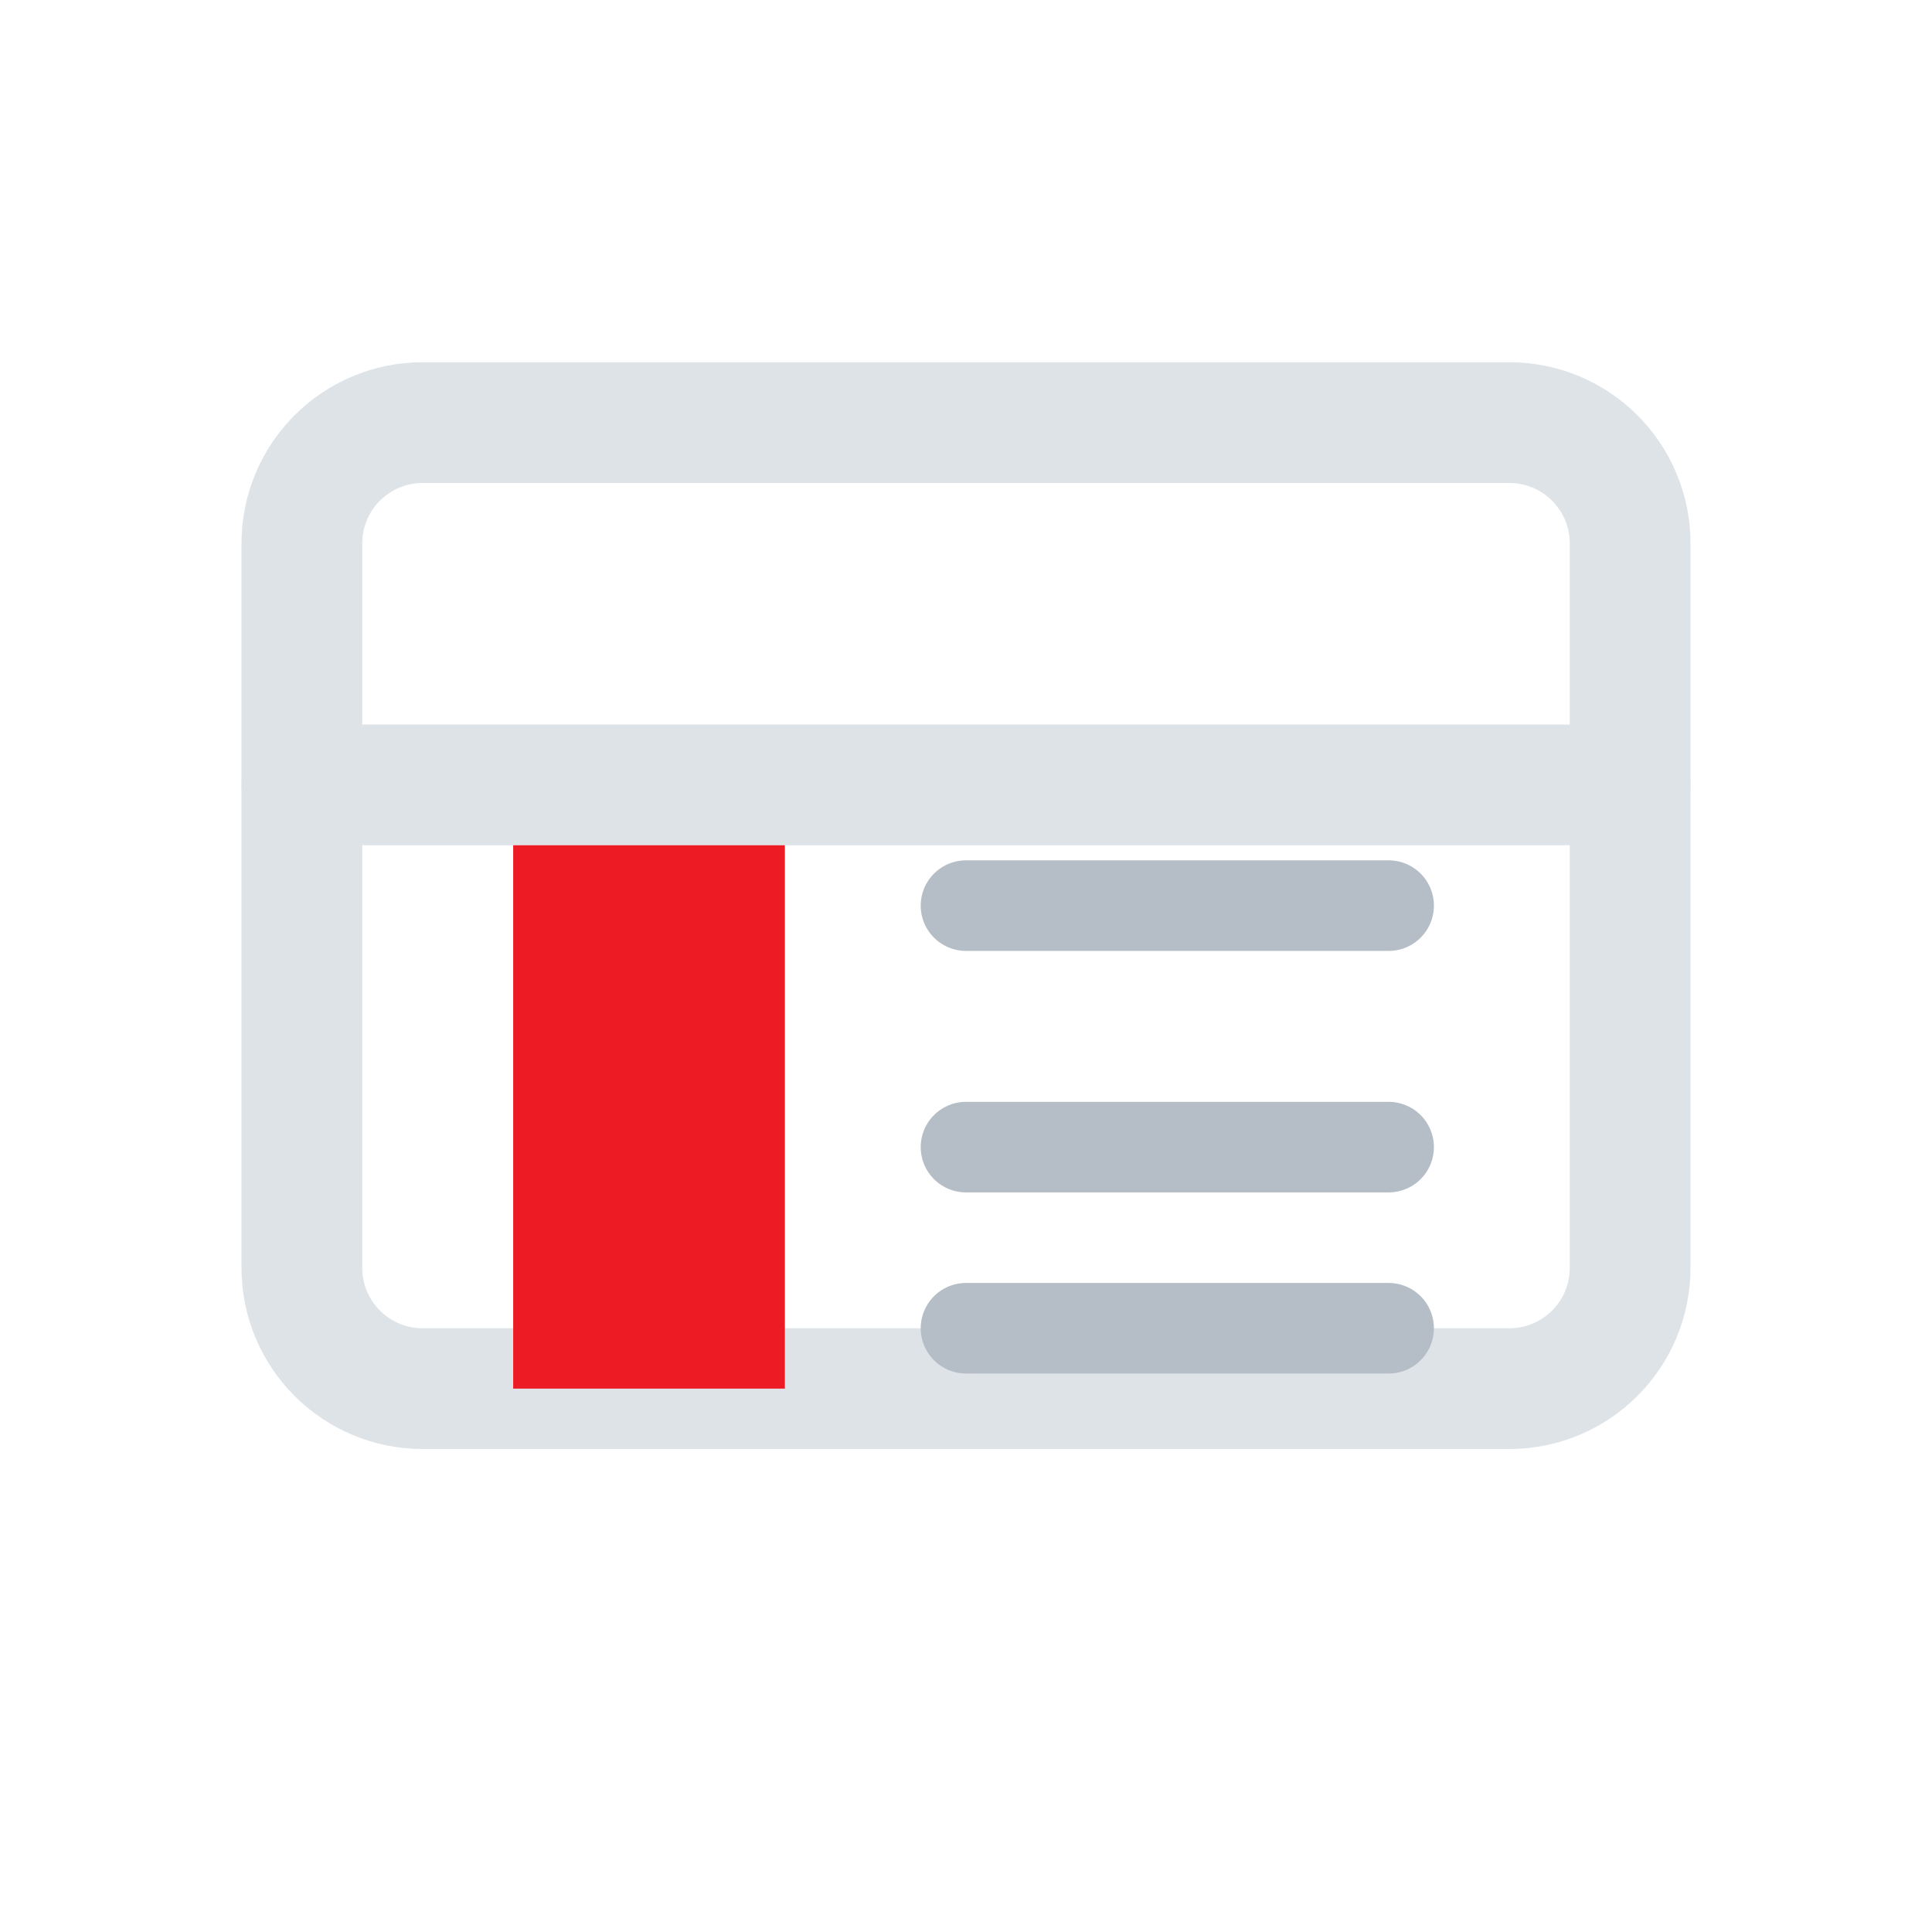
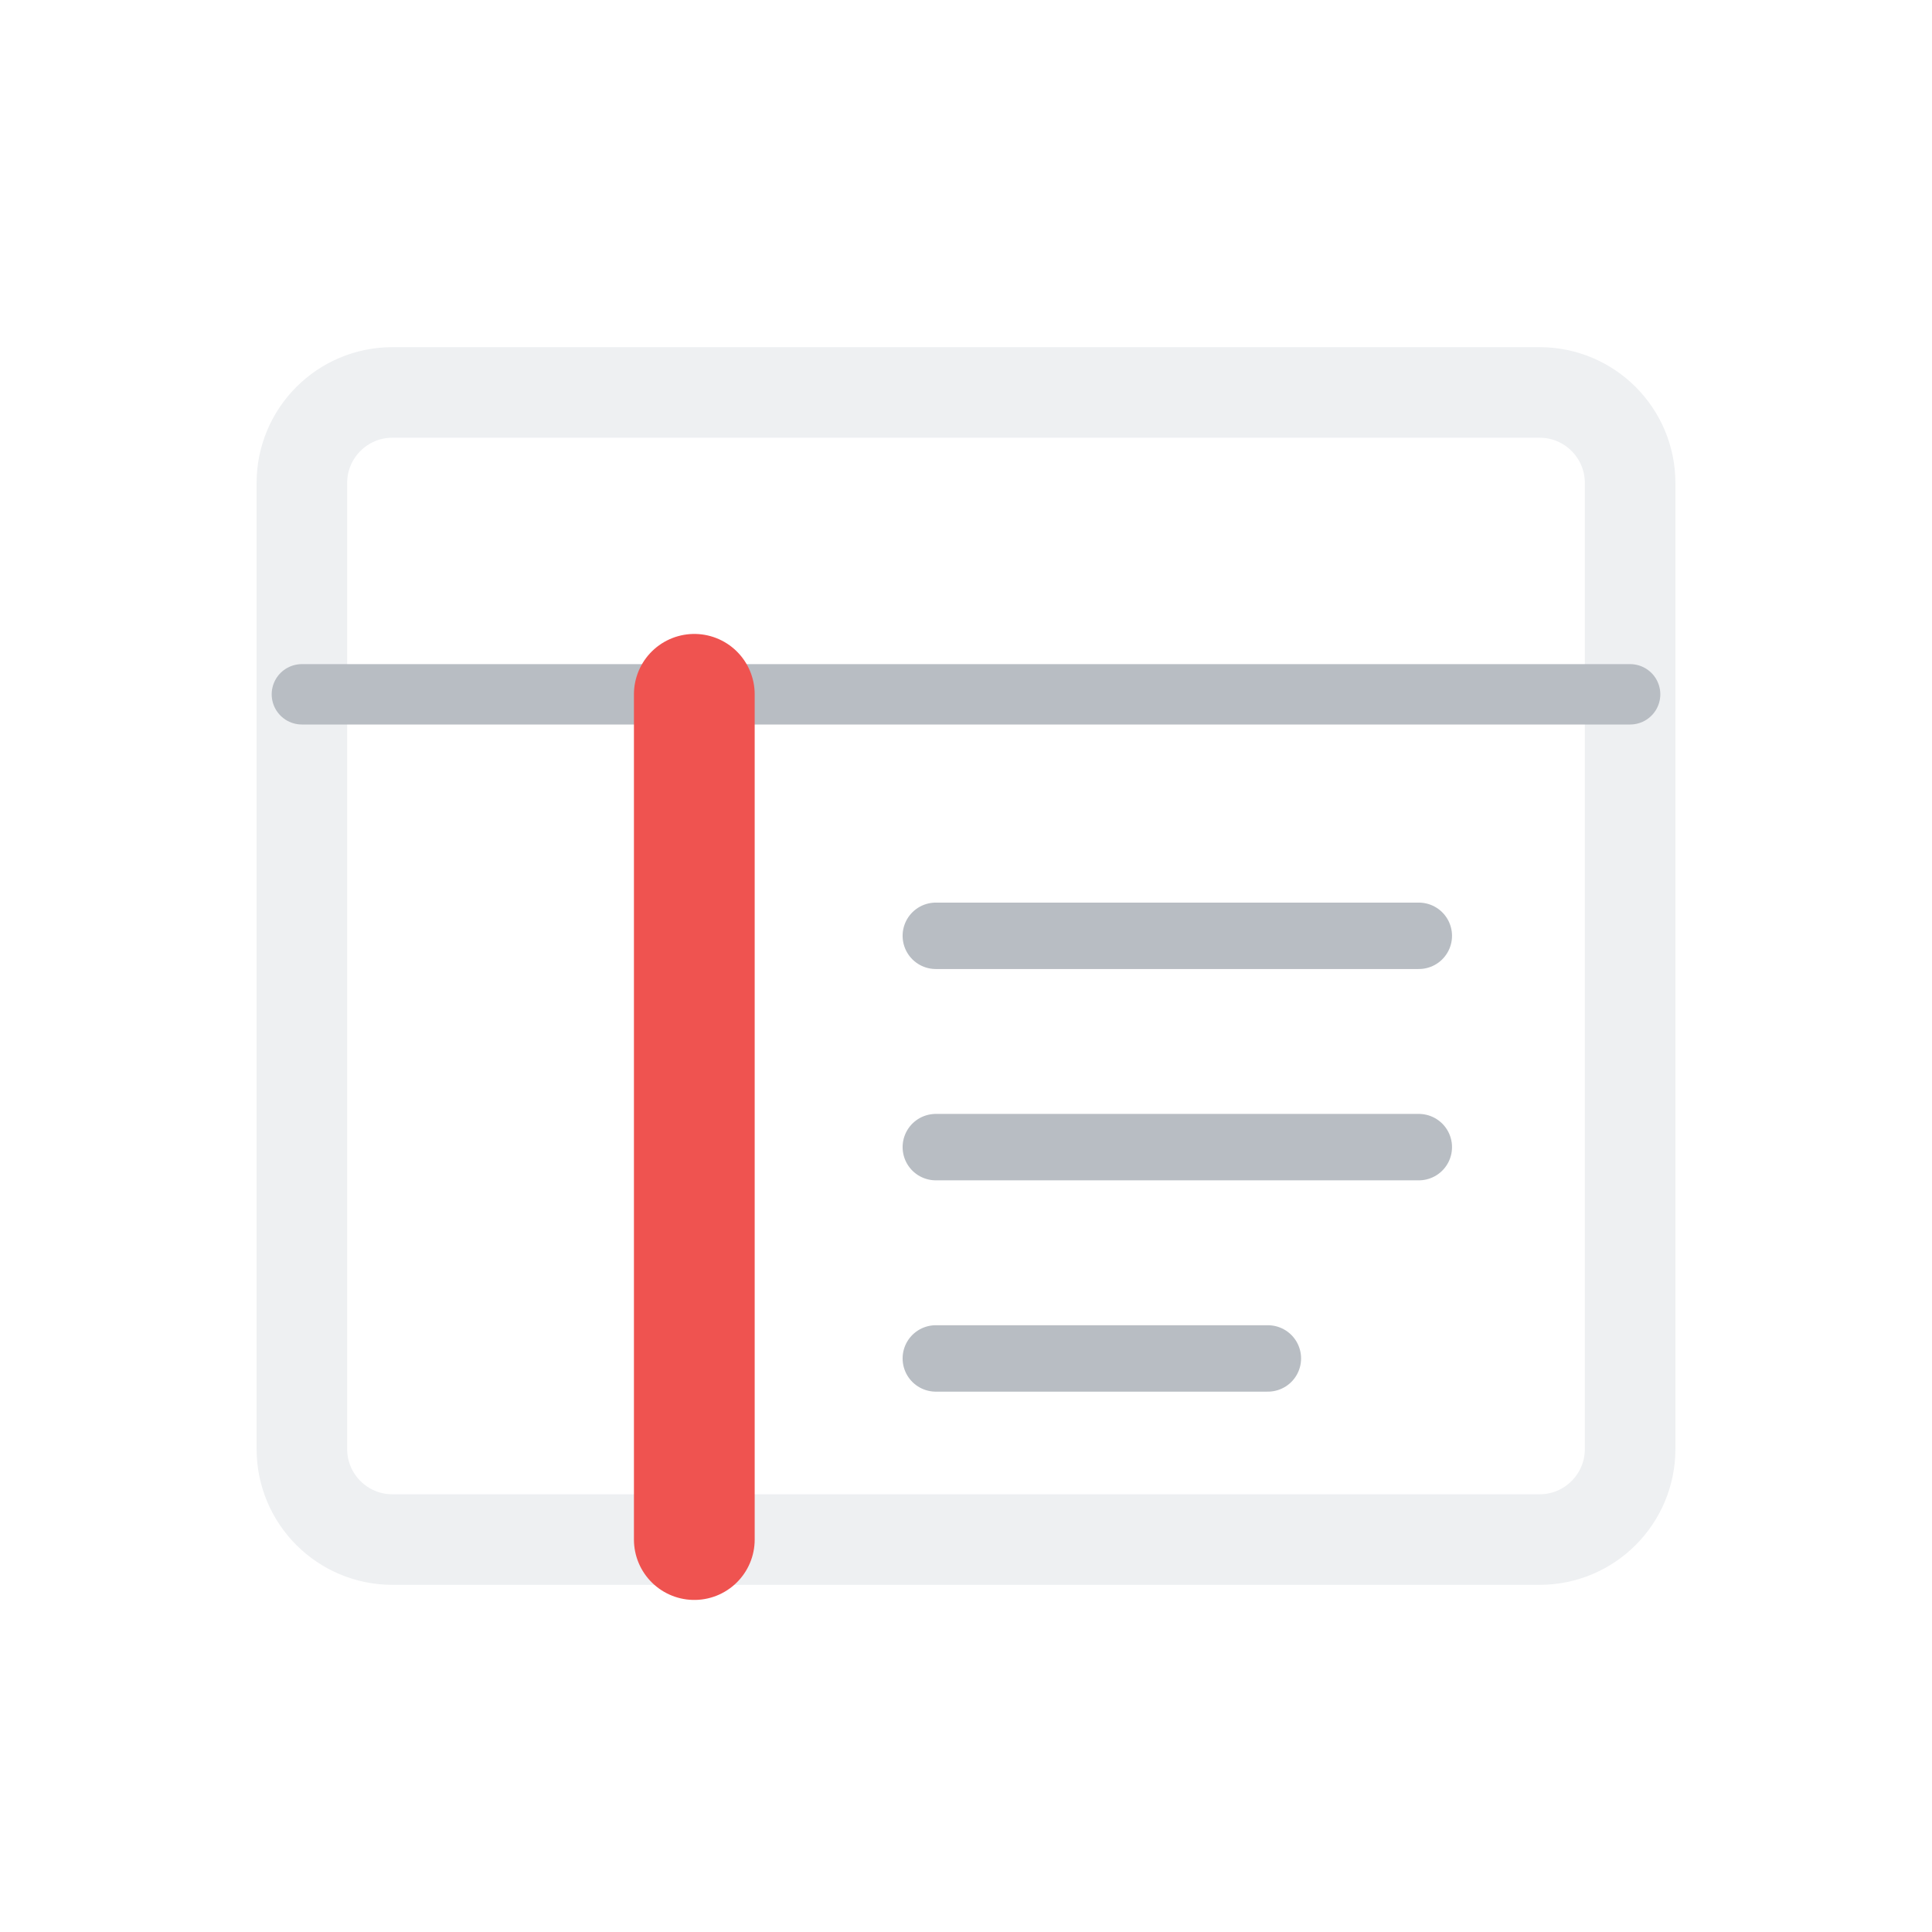
<svg xmlns="http://www.w3.org/2000/svg" width="64" height="64" viewBox="0 0 64 64">
-   <rect x="10" y="14" width="44" height="32" rx="4" ry="4" fill="none" stroke="#DEE3E8" stroke-width="4" />
-   <polyline points="10,26 54,26" fill="none" stroke="#DEE3E8" stroke-width="4" stroke-linecap="round" stroke-linejoin="round" />
-   <rect x="17" y="28" width="9" height="18" fill="#ED1C24" />
-   <polyline points="32,30 46,30" fill="none" stroke="#B5BDC6" stroke-width="3" stroke-linecap="round" stroke-linejoin="round" />
-   <polyline points="32,38 46,38" fill="none" stroke="#B5BDC6" stroke-width="3" stroke-linecap="round" stroke-linejoin="round" />
-   <polyline points="32,44 46,44" fill="none" stroke="#B5BDC6" stroke-width="3" stroke-linecap="round" stroke-linejoin="round" />
+   <g fill="none" stroke-linecap="round" stroke-linejoin="round">
+     <rect x="10" y="13" width="44" height="38" rx="3" stroke="#EEF0F2" stroke-width="3" />
+     <path d="M10 23H54" stroke="#B8BDC3" stroke-width="2" />
+     <path d="M23 23V51" stroke="#EF5350" stroke-width="4" />
+     <path d="M31 31H47M31 38H47M31 45H42" stroke="#B8BDC3" stroke-width="2.2" />
+   </g>
</svg>
